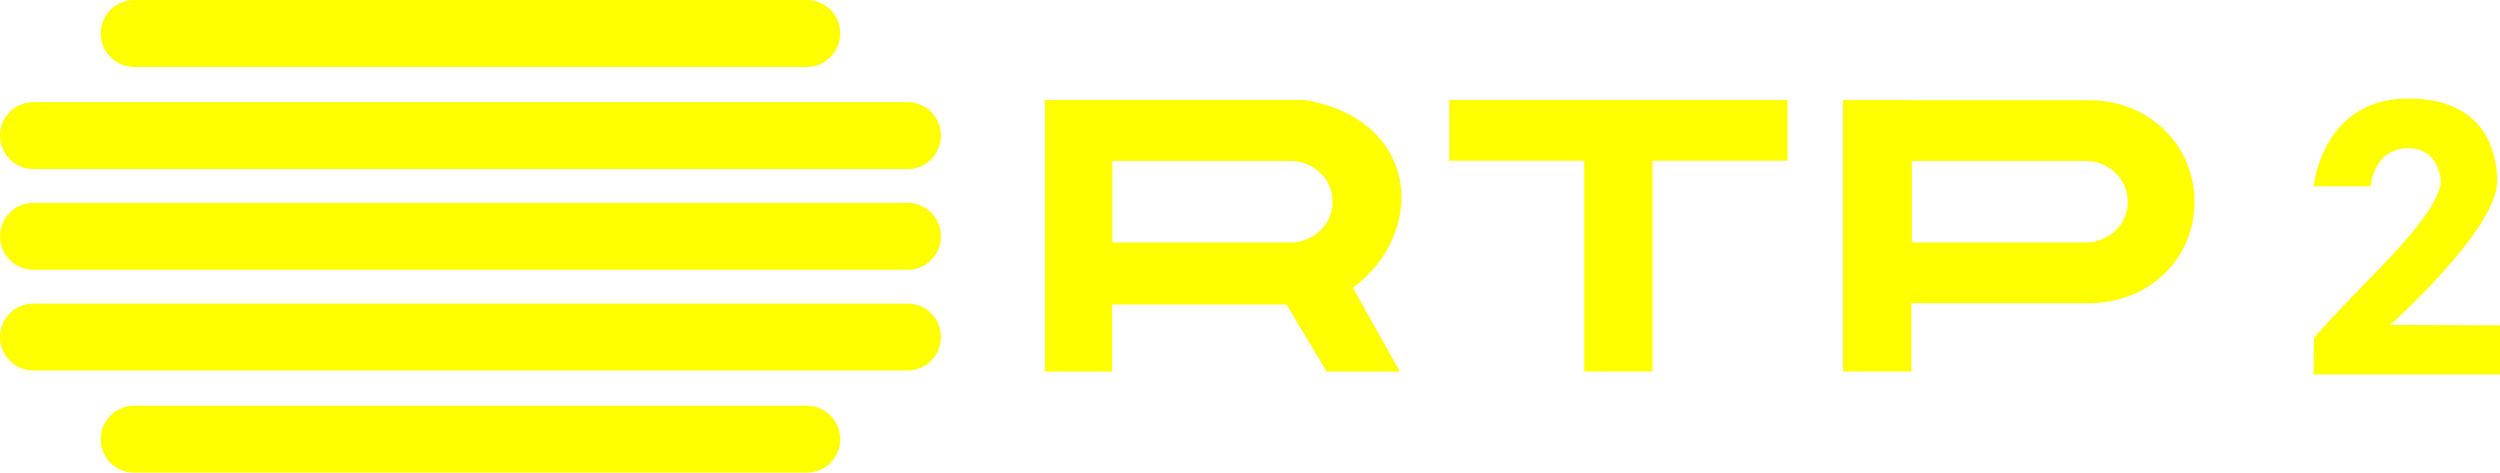
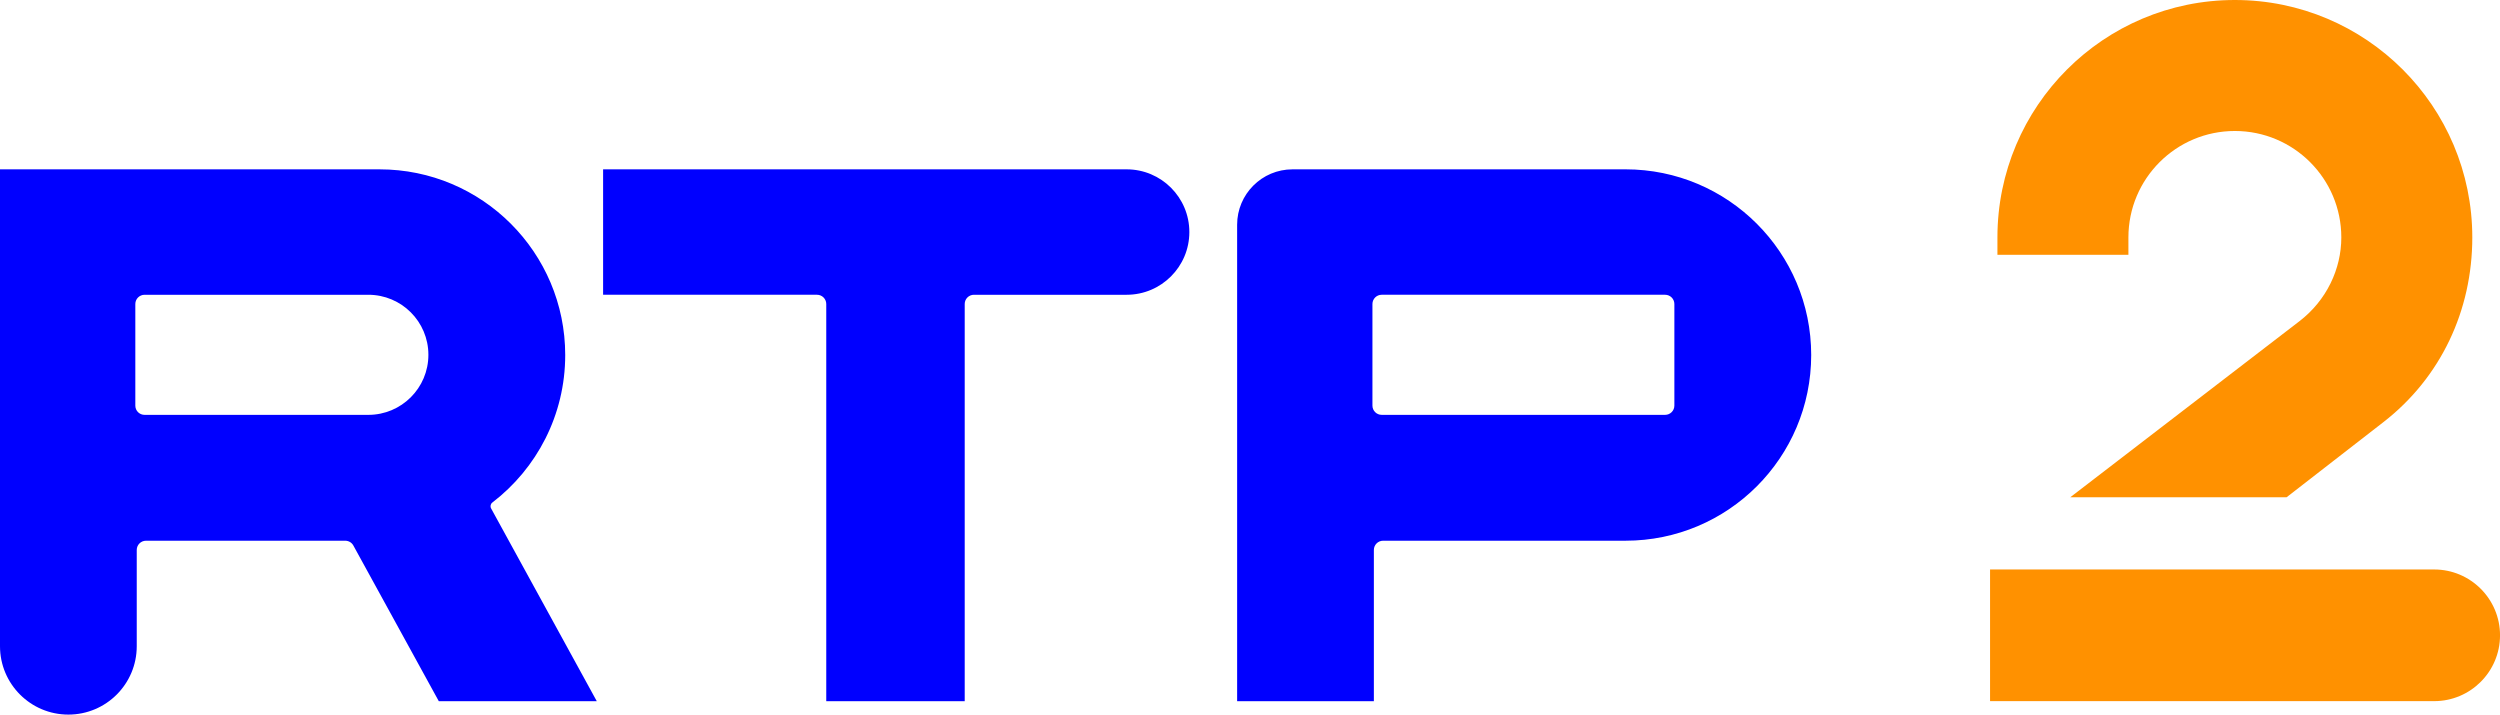
- <svg xmlns="http://www.w3.org/2000/svg" width="1998.109" height="377.739">
-   <g fill="#ff0">
-     <path d="M1849.386 270.102c34.936-41.099 97.268-93.147 101.537-124.513 0 0-.295-27.114-26.15-27.114-28.142 0-30.082 30.458-30.082 30.458h-45.551s6.489-70.185 75.633-70.185c61.971 0 71.029 43.354 71.029 66.213 0 38.516-85.419 114.76-85.419 114.76l87.724.283v39.233h-148.968z" />
-     <g>
-       <path d="M107.227 0h537.573c14.811 0 26.735 11.924 26.735 26.735s-11.924 26.735-26.735 26.735h-537.573c-14.811 0-26.735-11.924-26.735-26.735s11.924-26.735 26.735-26.735z" fill-rule="evenodd" />
-       <path d="M26.735 81.642h698.558c14.811 0 26.735 11.924 26.735 26.735s-11.924 26.735-26.735 26.735h-698.558c-14.811 0-26.735-11.924-26.735-26.735s11.924-26.735 26.735-26.735z" fill-rule="evenodd" />
-       <path d="M107.227 377.739h537.573c14.811 0 26.735-11.924 26.735-26.735s-11.924-26.735-26.735-26.735h-537.573c-14.811 0-26.735 11.924-26.735 26.735s11.924 26.735 26.735 26.735z" fill-rule="evenodd" />
-       <path d="M26.735 296.096h698.558c14.811 0 26.735-11.924 26.735-26.735s-11.924-26.735-26.735-26.735h-698.558c-14.811 0-26.735 11.924-26.735 26.735s11.924 26.735 26.735 26.735z" fill-rule="evenodd" />
-       <path d="M26.735 162.134h698.558c14.811 0 26.735 11.924 26.735 26.735s-11.924 26.735-26.735 26.735h-698.558c-14.811 0-26.735-11.924-26.735-26.735s11.924-26.735 26.735-26.735z" fill-rule="evenodd" />
-       <path d="M835.211 79.866v217.146h53.619v-53.619h139.403l32.165 53.619h58.444l-37.536-67.031c59.209-43.828 53.88-134.323-38.598-150.115h-207.496zm53.831 48.733h142.103c18.825 0 33.986 14.558 33.986 32.62 0 18.063-15.161 32.59-33.986 32.59h-142.103v-65.21z" />
-       <path d="M1473.084 79.927v217.025h54.59v-54.62h141.376c49.395 0 84.904-36.134 84.904-81.081 0-44.946-36.159-81.172-84.206-81.172h-142.074v-.152zm54.955 48.673h138.673c18.825 0 33.986 14.558 33.986 32.62 0 18.063-15.161 32.59-33.986 32.59h-138.673v-32.59z" fill-rule="evenodd" />
-       <path d="M1158.32 79.927v48.521h107.845v168.504h54.59v-168.504h107.845v-48.521h-270.28z" fill-rule="evenodd" />
-     </g>
+ <svg xmlns="http://www.w3.org/2000/svg" width="342.82mm" height="97.986mm" version="1.1" viewBox="0 0 342.82 97.986">
+   <g transform="translate(66.333 -86.989)">
+     <path d="m88.16 127.41h-20.943c-0.697 2e-3 -1.261 0.568-1.261 1.263v54.469h-18.986v-54.464c0-0.701-0.57-1.271-1.271-1.269h-29.33v-17.199h71.791c4.749 0 8.6 3.85 8.6 8.6 0 4.749-3.85 8.6-8.6 8.6m-95.748 8.234c0 4.547-3.687 8.234-8.234 8.234h-30.691c-0.697 0-1.263-0.566-1.263-1.263v-13.936c0-0.701 0.568-1.269 1.269-1.269h30.685c4.547 0 8.234 3.687 8.234 8.234m8.598 21.064c-0.152-0.277-0.074-0.622 0.178-0.813 6.071-4.654 9.986-11.979 9.986-20.221 0-14.063-11.4-25.463-25.463-25.463h-52.044v65.393c0 5.177 4.199 9.376 9.376 9.376 5.179 0 9.375-4.199 9.375-9.376v-13.198c0-0.701 0.568-1.269 1.269-1.269h27.327c0.463 0 0.888 0.253 1.109 0.658l11.715 21.347h21.664zm162.26-14.1c0 0.701-0.568 1.269-1.269 1.269h-38.866c-0.701 0-1.269-0.568-1.269-1.269v-13.928c0-0.701 0.568-1.271 1.269-1.271h38.866c0.701 0 1.269 0.57 1.269 1.271zm-6.701-32.398h-45.662c-4.194 0-7.595 3.402-7.595 7.596v65.336h18.75v-20.737c0-0.701 0.568-1.269 1.269-1.269h33.239c14.063 0 25.463-11.4 25.463-25.464 0-14.061-11.4-25.463-25.463-25.463" fill="#00f" />
+     <path d="m206.56 165.08v18.055h60.904c4.979 0 9.027-4.049 9.027-9.027 0-4.979-4.049-9.028-9.027-9.028z" fill="#ff9100" />
+     <path d="m240.13 86.989c-17.982 7e-6 -32.56 14.578-32.56 32.56v2.381h17.961v-2.381c0-8.062 6.536-14.598 14.598-14.598 8.062 0 14.598 6.536 14.598 14.598 0 4.329-2.022 8.629-5.747 11.49l-31.423 24.14h29.663l13.285-10.31c7.845-6.088 12.183-15.28 12.183-25.32 2e-5 -17.982-14.578-32.56-32.56-32.56z" fill="#ff9100" fill-rule="evenodd" />
  </g>
</svg>
